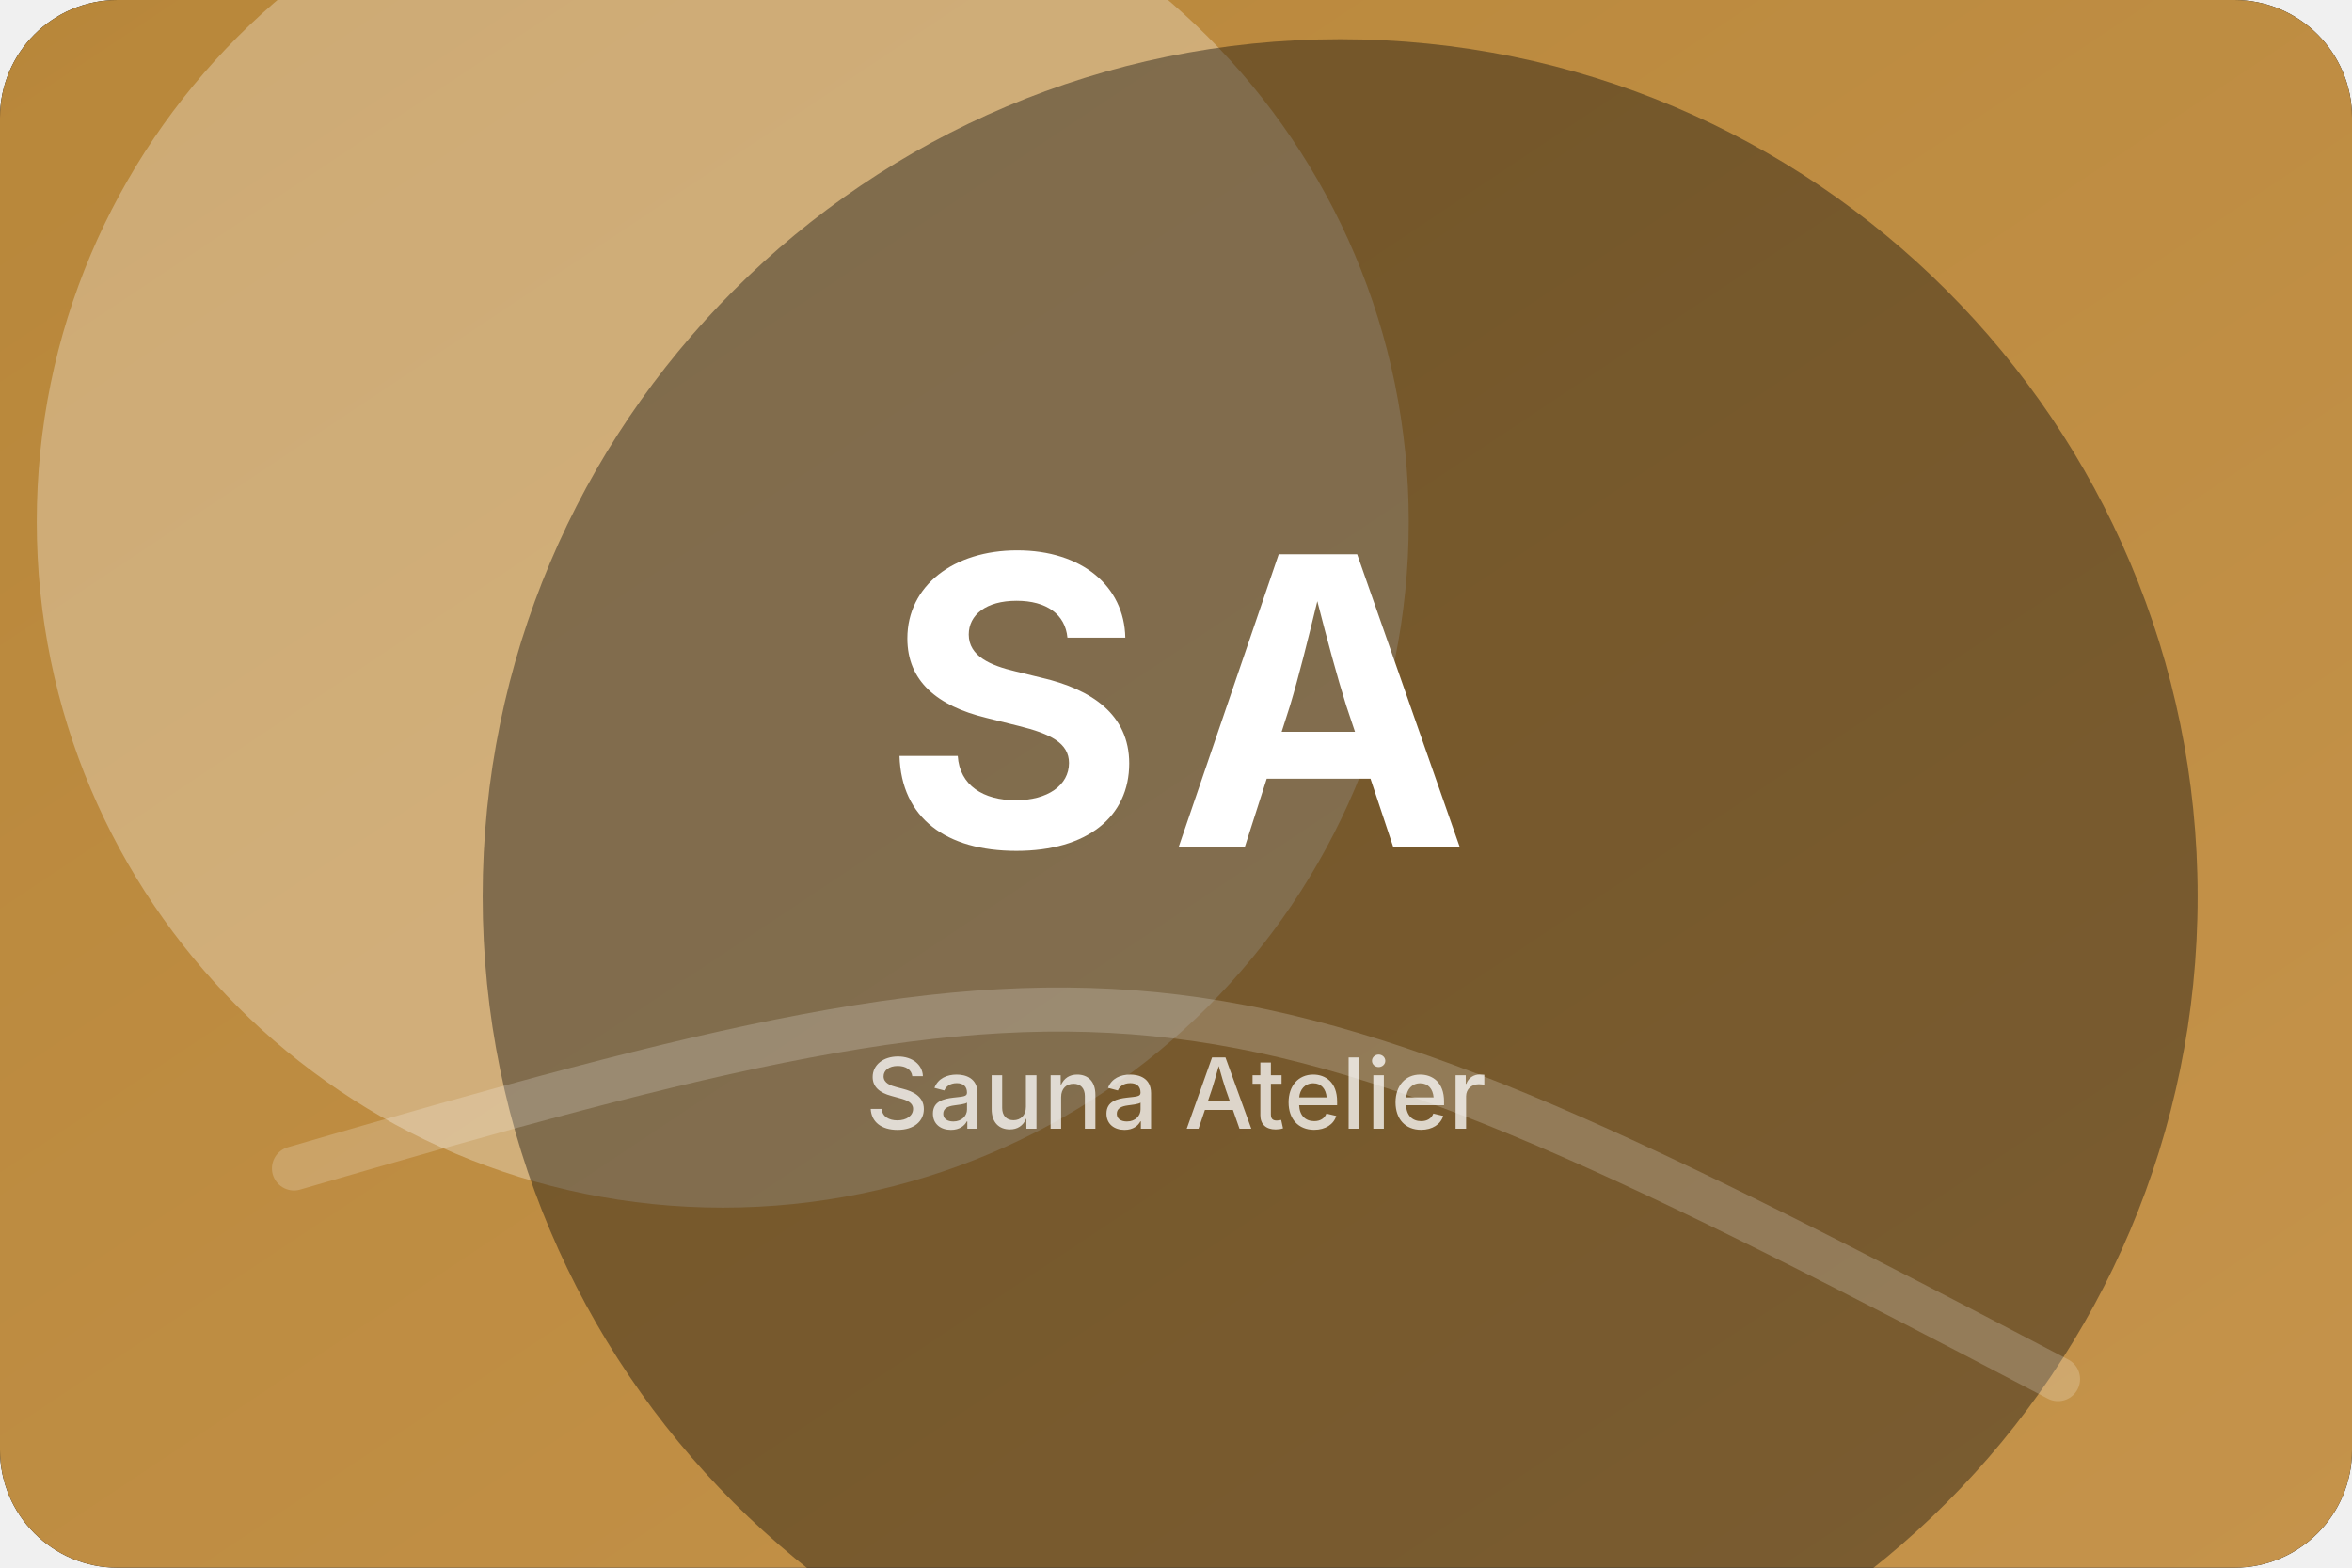
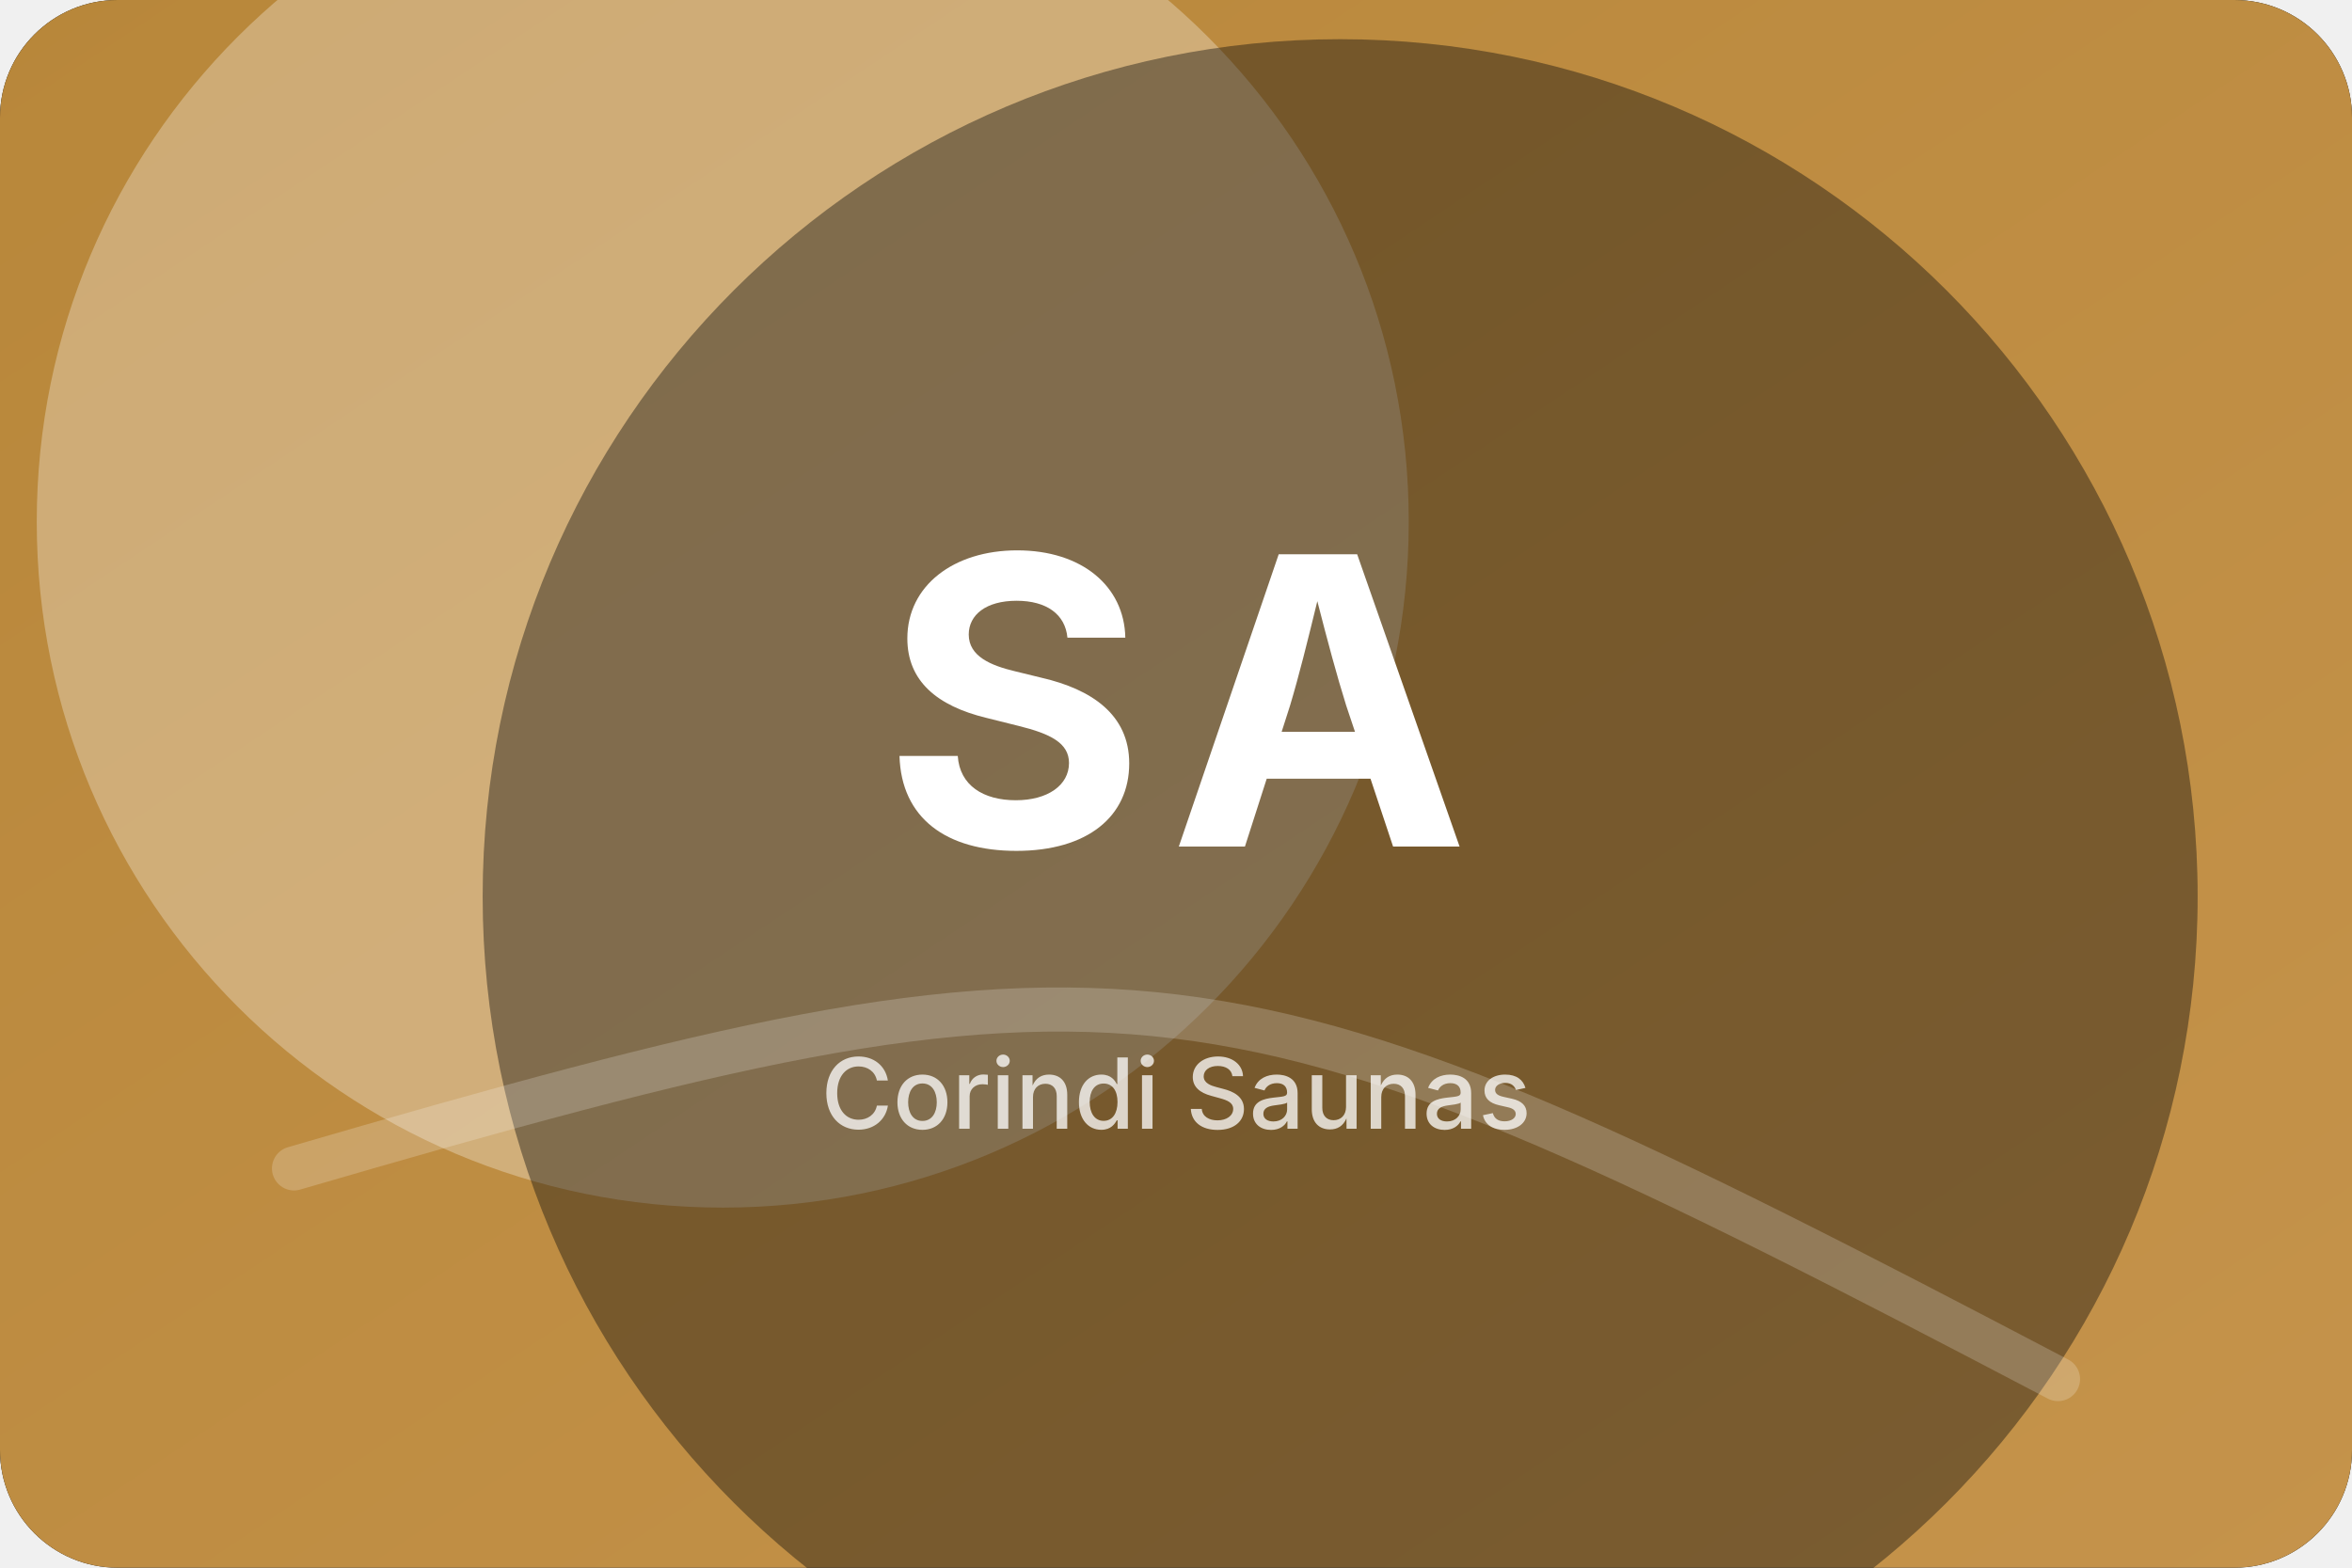
<svg xmlns="http://www.w3.org/2000/svg" width="960" height="640" viewBox="0 0 960 640" fill="none">
  <defs>
    <linearGradient id="grad-hero-sauna" x1="0" y1="0" x2="1" y2="1">
      <stop offset="0%" stop-color="#b8873a" />
      <stop offset="100%" stop-color="#c5934b" />
    </linearGradient>
  </defs>
  <rect width="960" height="640" rx="48" fill="#0b0b0b" />
  <rect width="960" height="640" rx="48" fill="url(#grad-hero-sauna)" />
  <circle cx="295" cy="213" r="280" fill="rgba(255, 255, 255, 0.30)" />
  <circle cx="547" cy="366" r="350" fill="rgba(11, 11, 11, 0.40)" />
  <path d="M120 477 C 463 377, 497 383, 840 563" stroke="rgba(255, 255, 255, 0.2)" stroke-width="18" stroke-linecap="round" fill="none" />
  <text x="50%" y="54%" fill="#ffffff" font-family="'Inter', 'Segoe UI', sans-serif" font-size="164" font-weight="700" text-anchor="middle" letter-spacing="12">SA</text>
-   <text x="50%" y="72%" fill="rgba(255, 255, 255, 0.75)" font-family="'Inter', 'Segoe UI', sans-serif" font-size="40" font-weight="500" text-anchor="middle">Sauna Atelier</text>
+   <text x="50%" y="72%" fill="rgba(255, 255, 255, 0.75)" font-family="'Inter', 'Segoe UI', sans-serif" font-size="40" font-weight="500" text-anchor="middle">Corindi Saunas</text>
</svg>
